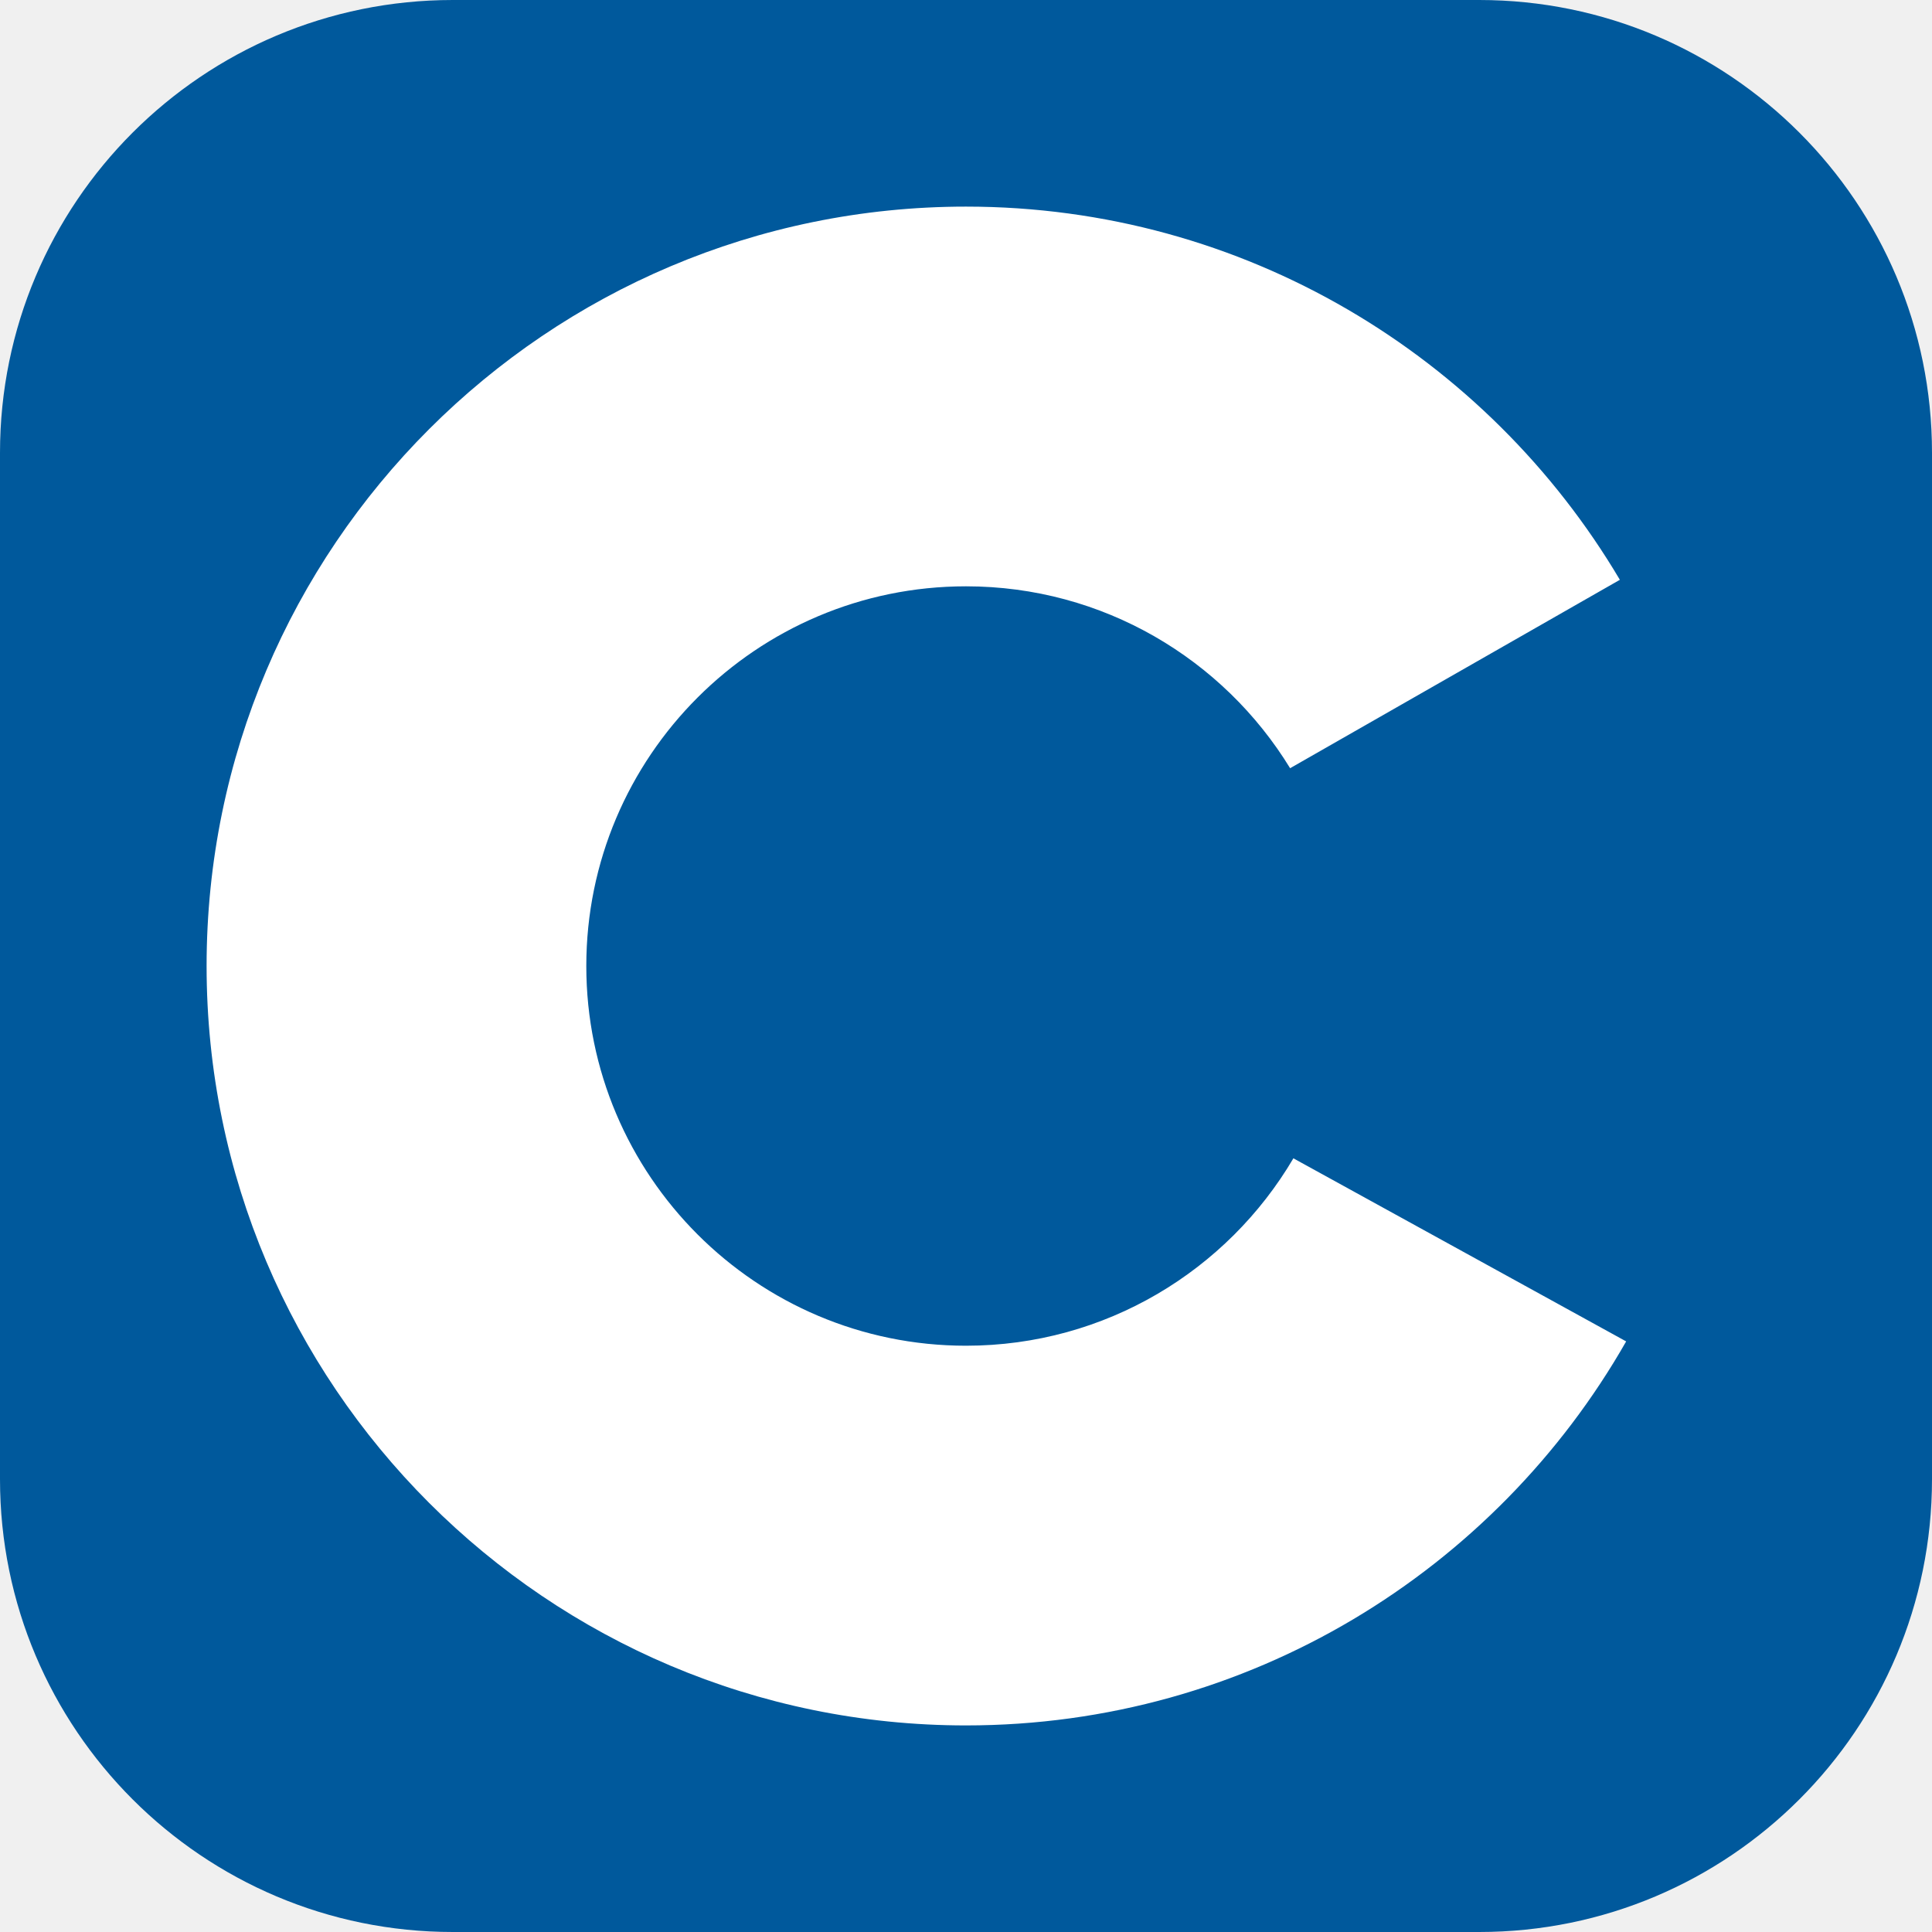
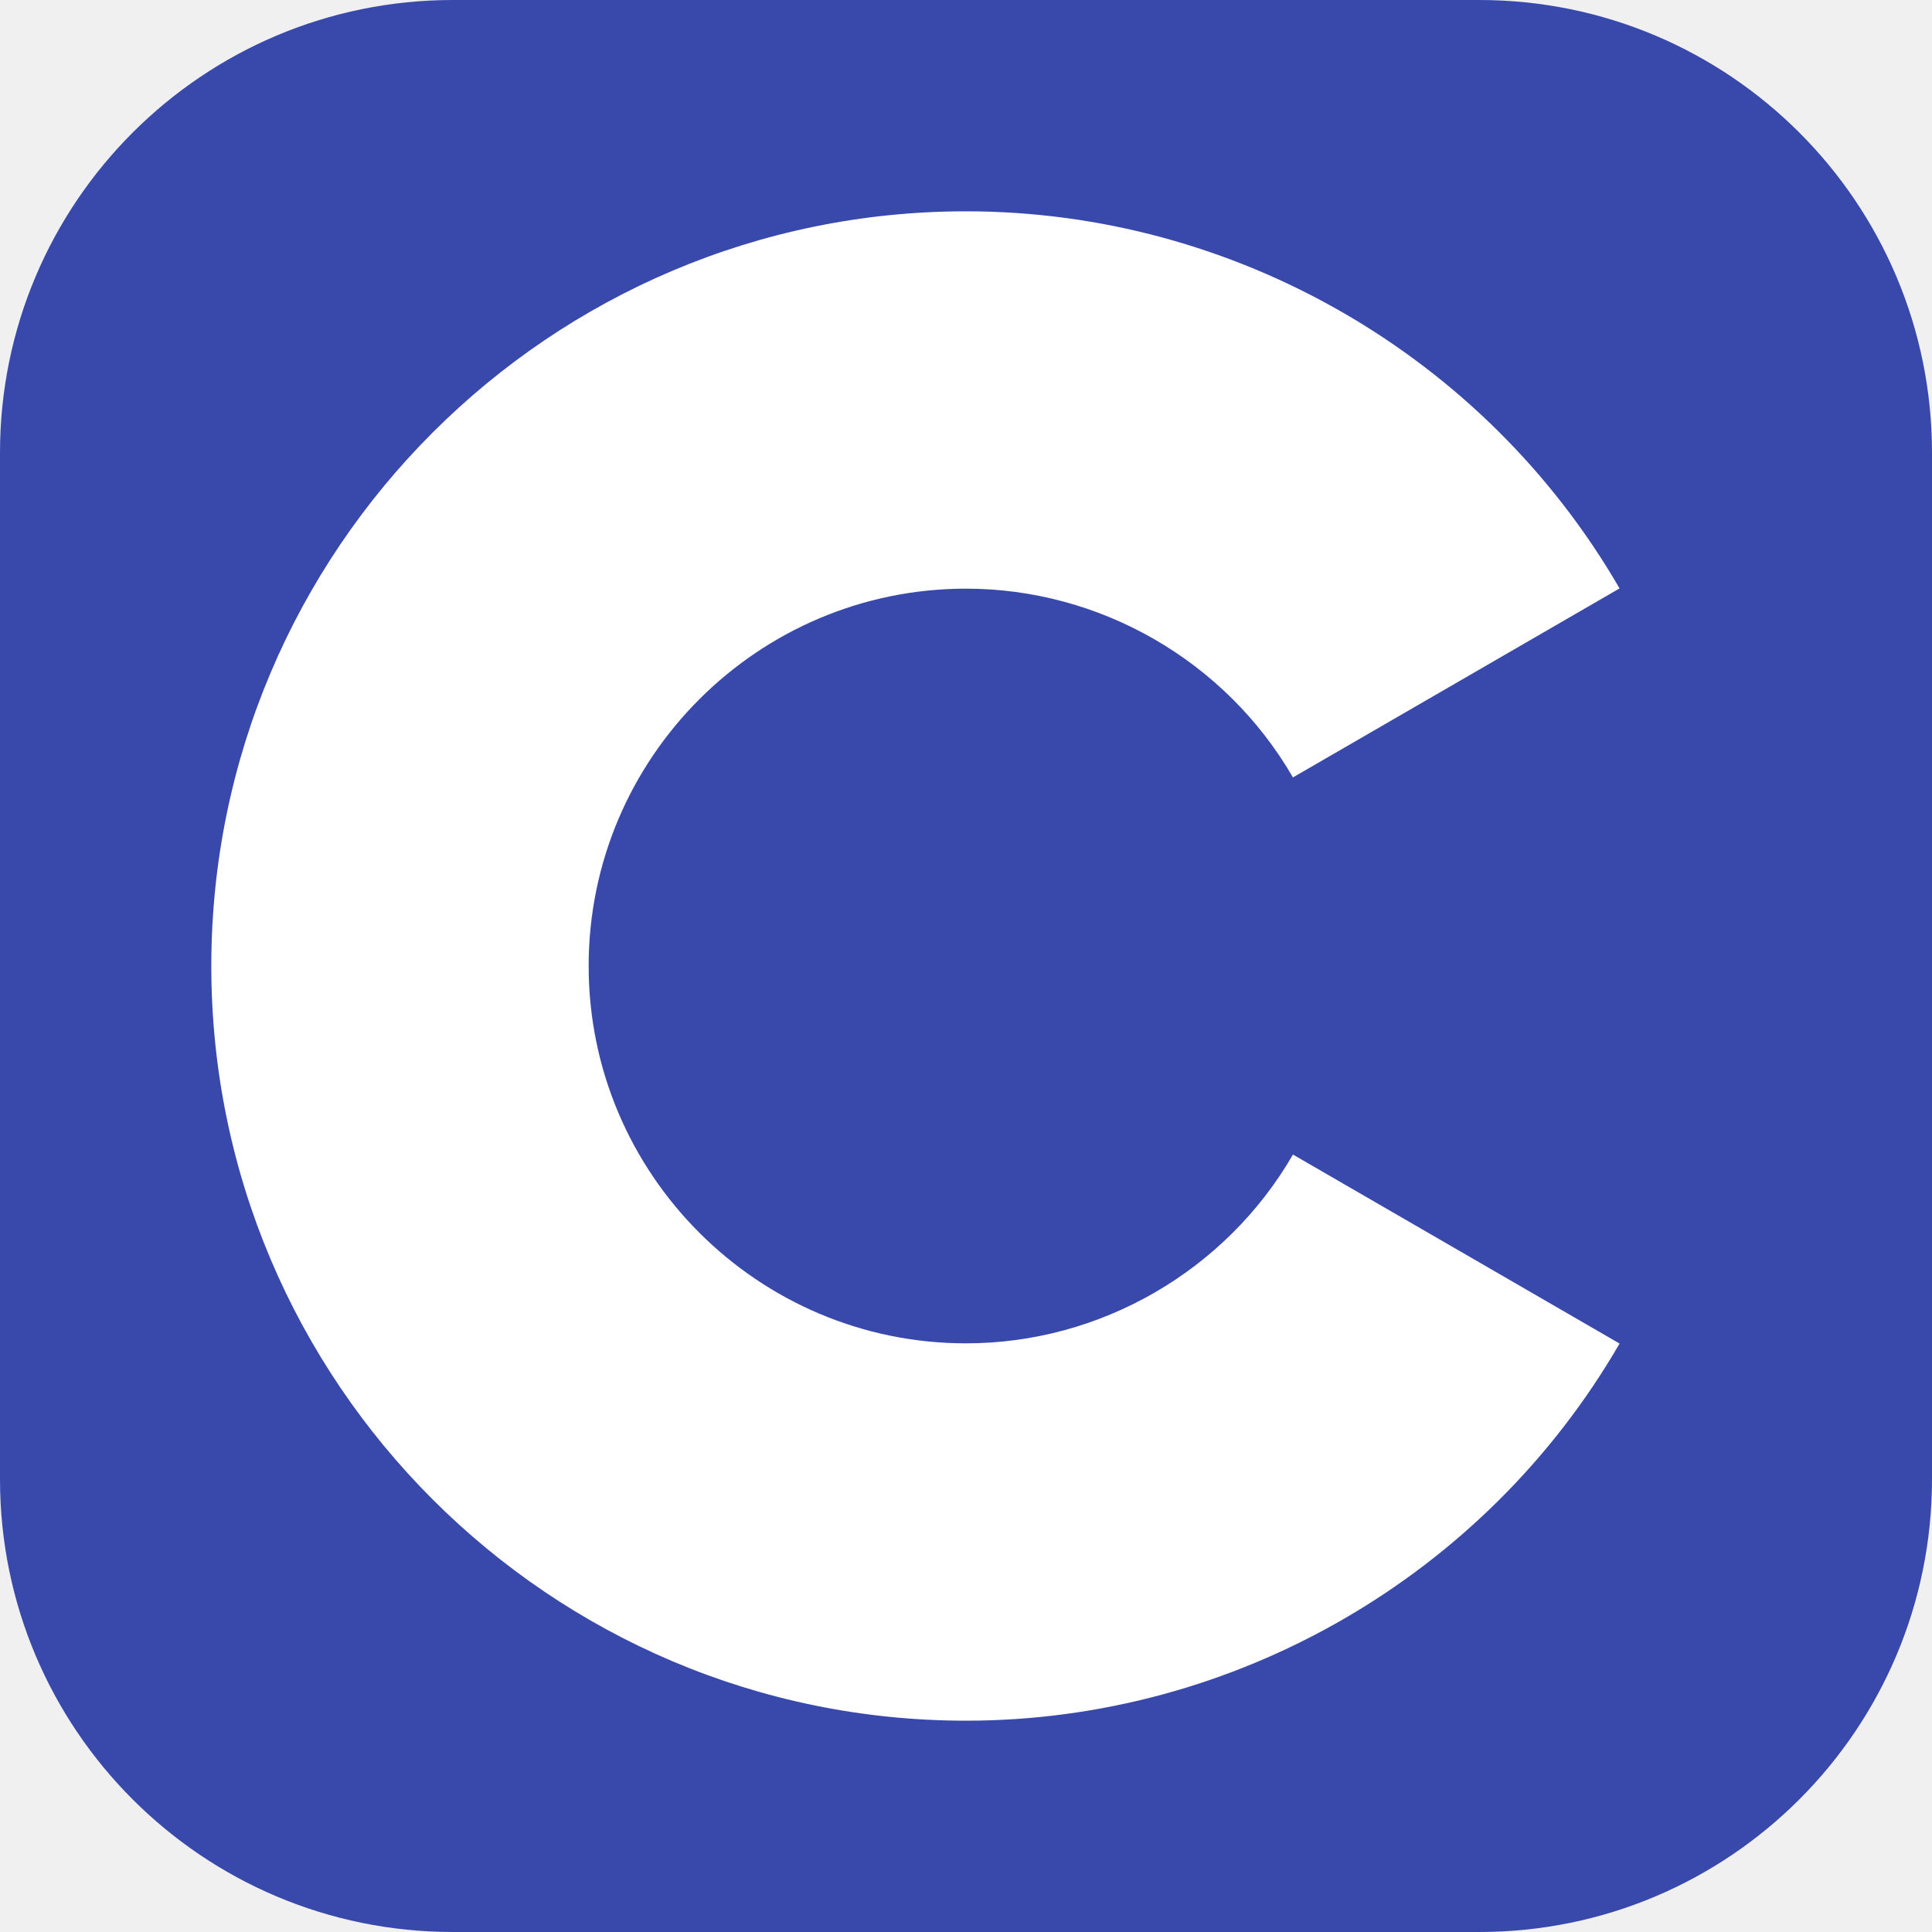
<svg xmlns="http://www.w3.org/2000/svg" width="256" height="256" fill="none" viewBox="0 0 256 256">
-   <rect width="256" height="256" fill="#00599c" rx="60" />
-   <path fill="#fff" d="M27.375 128.002c0 55.538 45.087 100.625 100.625 100.625 37.451 0 70.149-20.502 87.475-50.884l-44.093-24.26c-8.75 14.854-24.912 24.832-43.382 24.832-27.765 0-50.312-22.548-50.312-50.313 0-27.772 22.539-50.312 50.312-50.312 18.167 0 34.101 9.65 42.946 24.102l43.695-24.965c-17.528-29.592-49.783-49.45-86.641-49.45-55.538 0-100.625 45.087-100.625 100.625" />
+   <rect width="256" height="256" fill="#3949ab" rx="60" />
+   <path fill="#fff" d="M128 228c-55.14 0-100-44.86-100-100S72.86 28 128 28c35.58 0 68.764 19.147 86.599 49.969l-43.277 25.043C162.395 87.584 145.794 78 128 78c-27.571 0-50 22.429-50 50 0 27.57 22.429 50 50 50 17.796 0 34.397-9.584 43.325-25.015l43.277 25.042C196.767 208.852 163.582 228 128 228" />
</svg>
